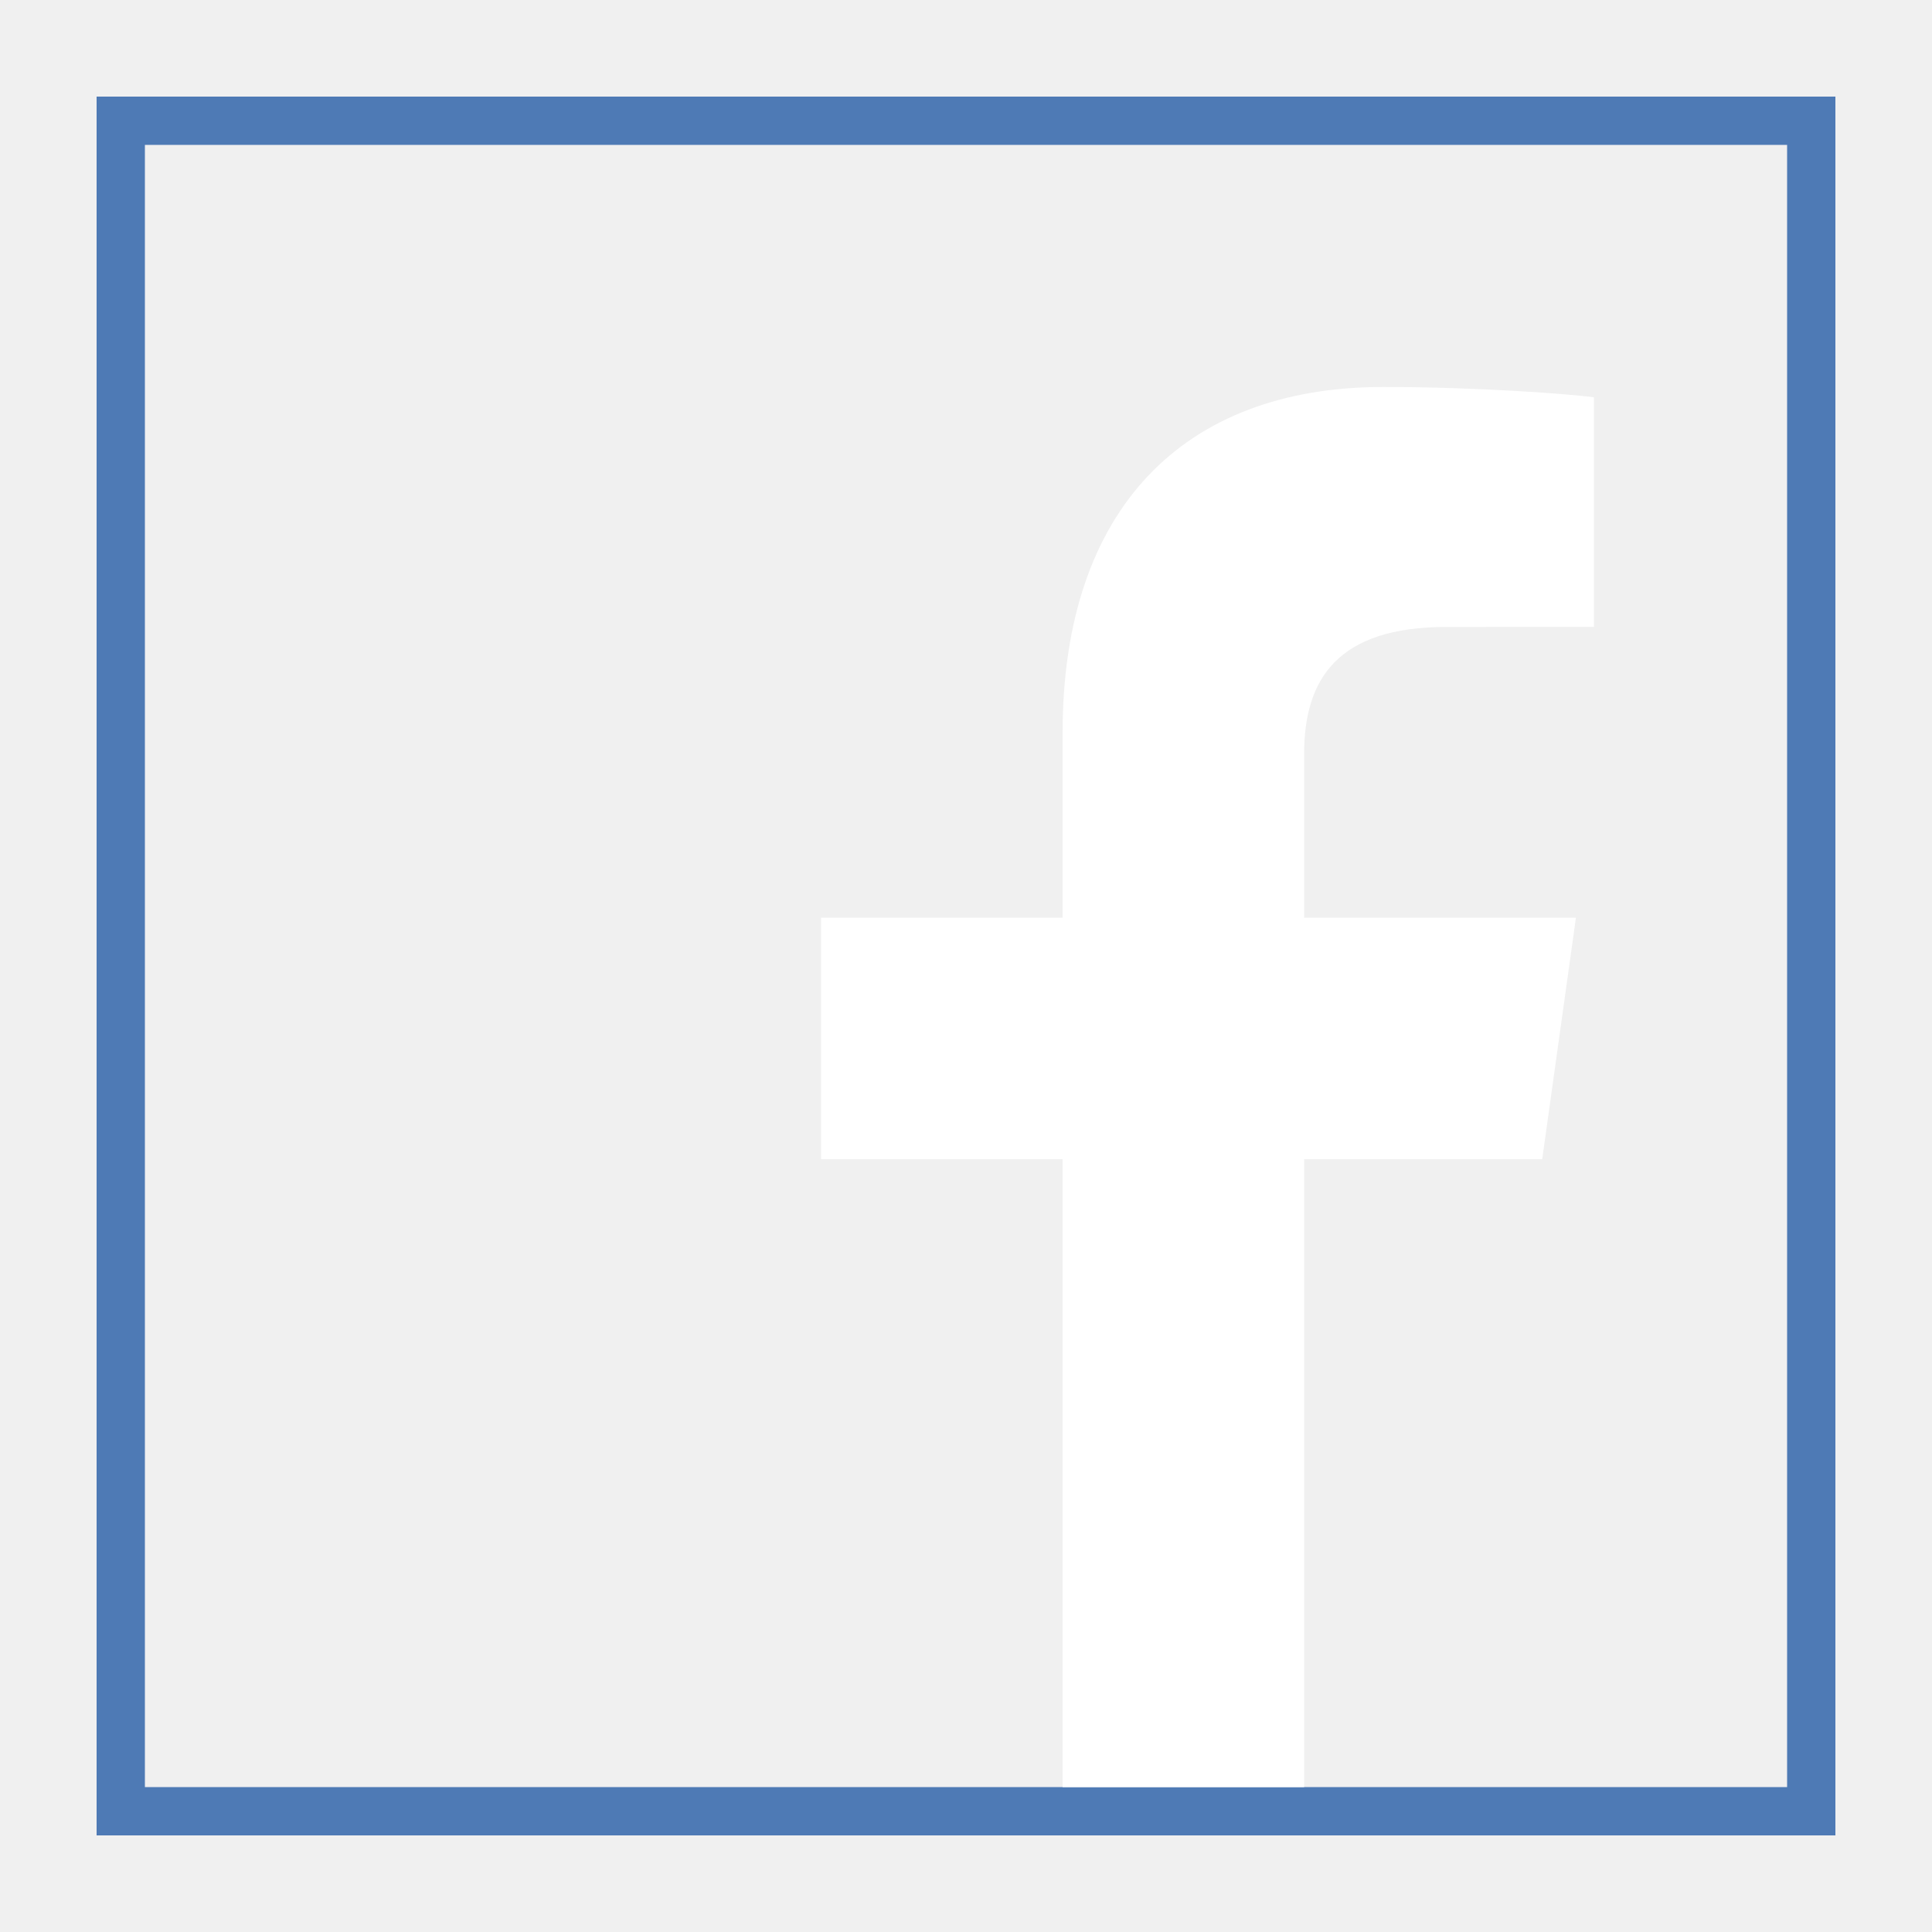
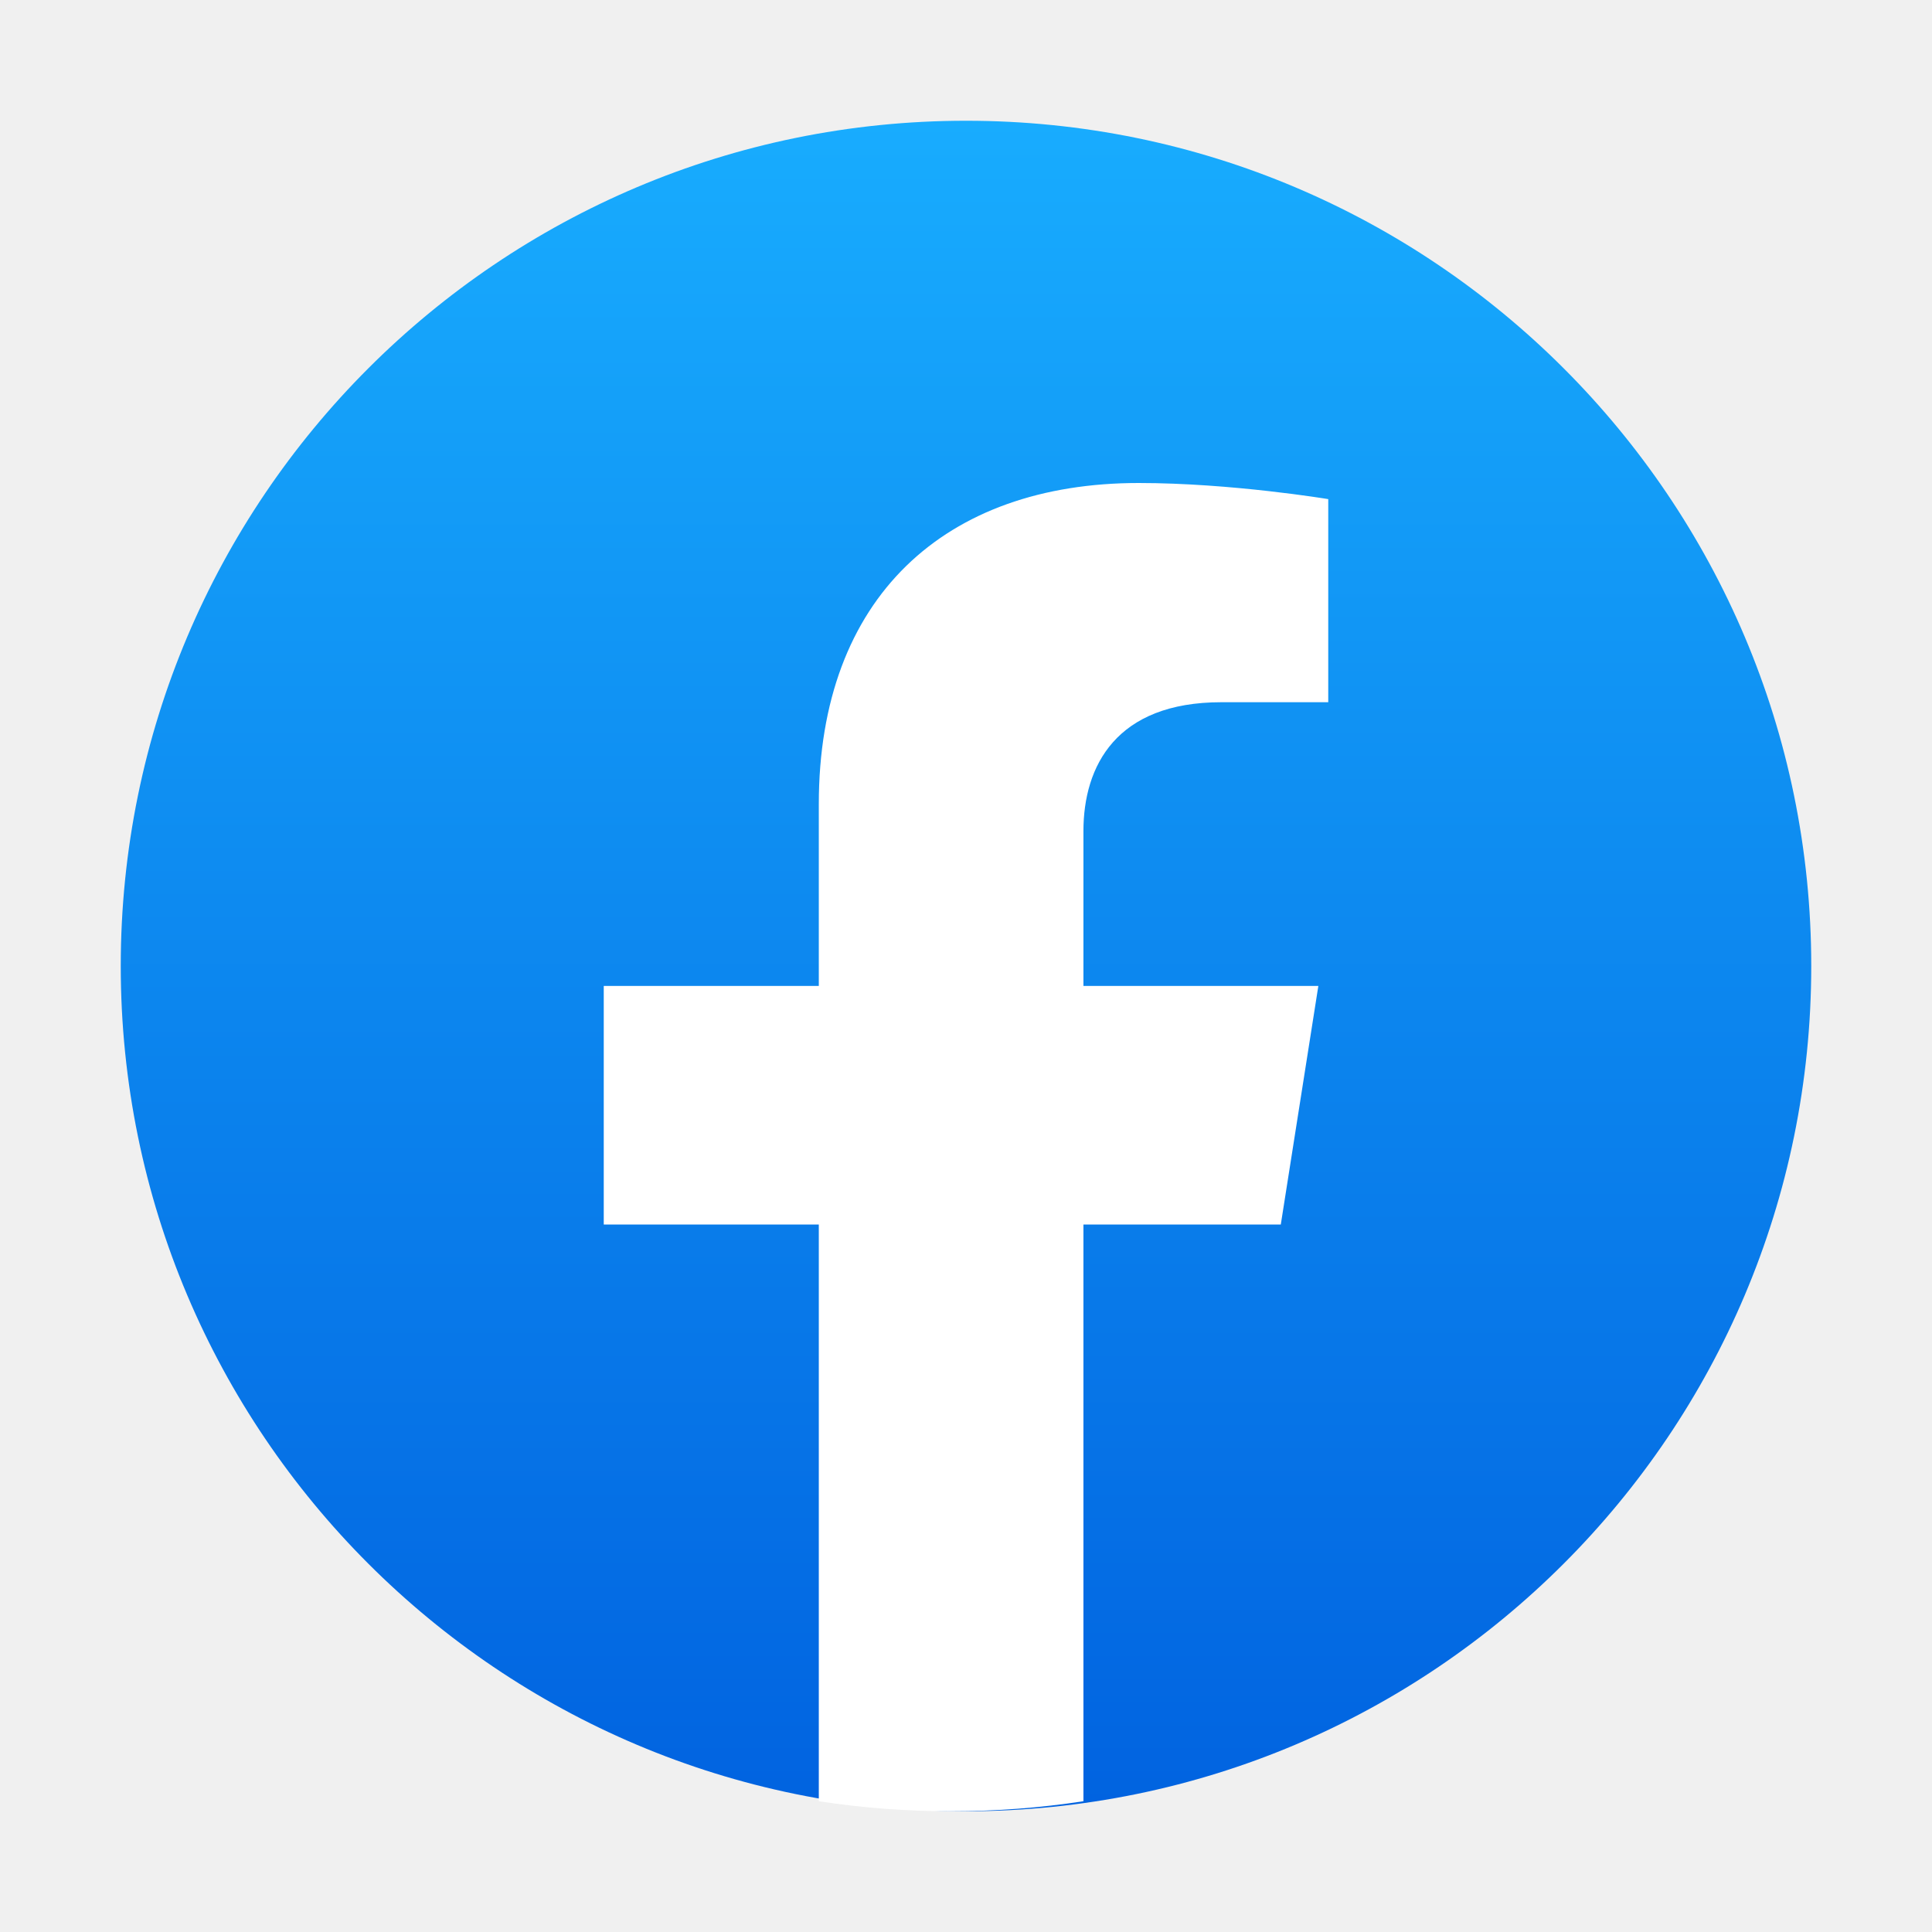
- <svg xmlns="http://www.w3.org/2000/svg" x="0px" y="0px" width="24" height="24" viewBox="0 0 40 40">
-   <path fill="#4e7ab5" d="M37,3v34H3V3H37 M38,2H2v36h36V2L38,2z" />
-   <path fill="#fff" d="M27,37V24h4.93l0.698-5H27v-3.384c0-1.568,0.702-2.636,2.95-2.636L33,12.979V8.225 c-0.496-0.066-2.381-0.213-4.361-0.213c-4.134,0-6.639,2.523-6.639,7.157V19h-5v5h5v13H27z" />
+ <svg xmlns="http://www.w3.org/2000/svg" width="24" height="24" viewBox="0 0 32 32" fill="none">
+   <g id="SVGRepo_bgCarrier" stroke-width="0" />
+   <g id="SVGRepo_tracerCarrier" stroke-linecap="round" stroke-linejoin="round" />
+   <g id="SVGRepo_iconCarrier">
+     <circle cx="16" cy="16" r="14" fill="url(#paint0_linear_87_7208)" />
+     <path d="M21.214 20.282L21.836 16.33H17.945V13.767C17.945 12.686 18.488 11.631 20.23 11.631H22V8.267C22 8.267 20.395 8 18.86 8C15.655 8 13.562 9.893 13.562 13.318V16.33H10V20.282H13.562V29.834C14.277 29.944 15.008 30 15.753 30C16.499 30 17.23 29.944 17.945 29.834V20.282H21.214Z" fill="white" />
+     <defs>
+       <linearGradient id="paint0_linear_87_7208" x1="16" y1="2" x2="16" y2="29.917" gradientUnits="userSpaceOnUse">
+         <stop stop-color="#18ACFE" />
+         <stop offset="1" stop-color="#0163E0" />
+       </linearGradient>
+     </defs>
+   </g>
</svg>
